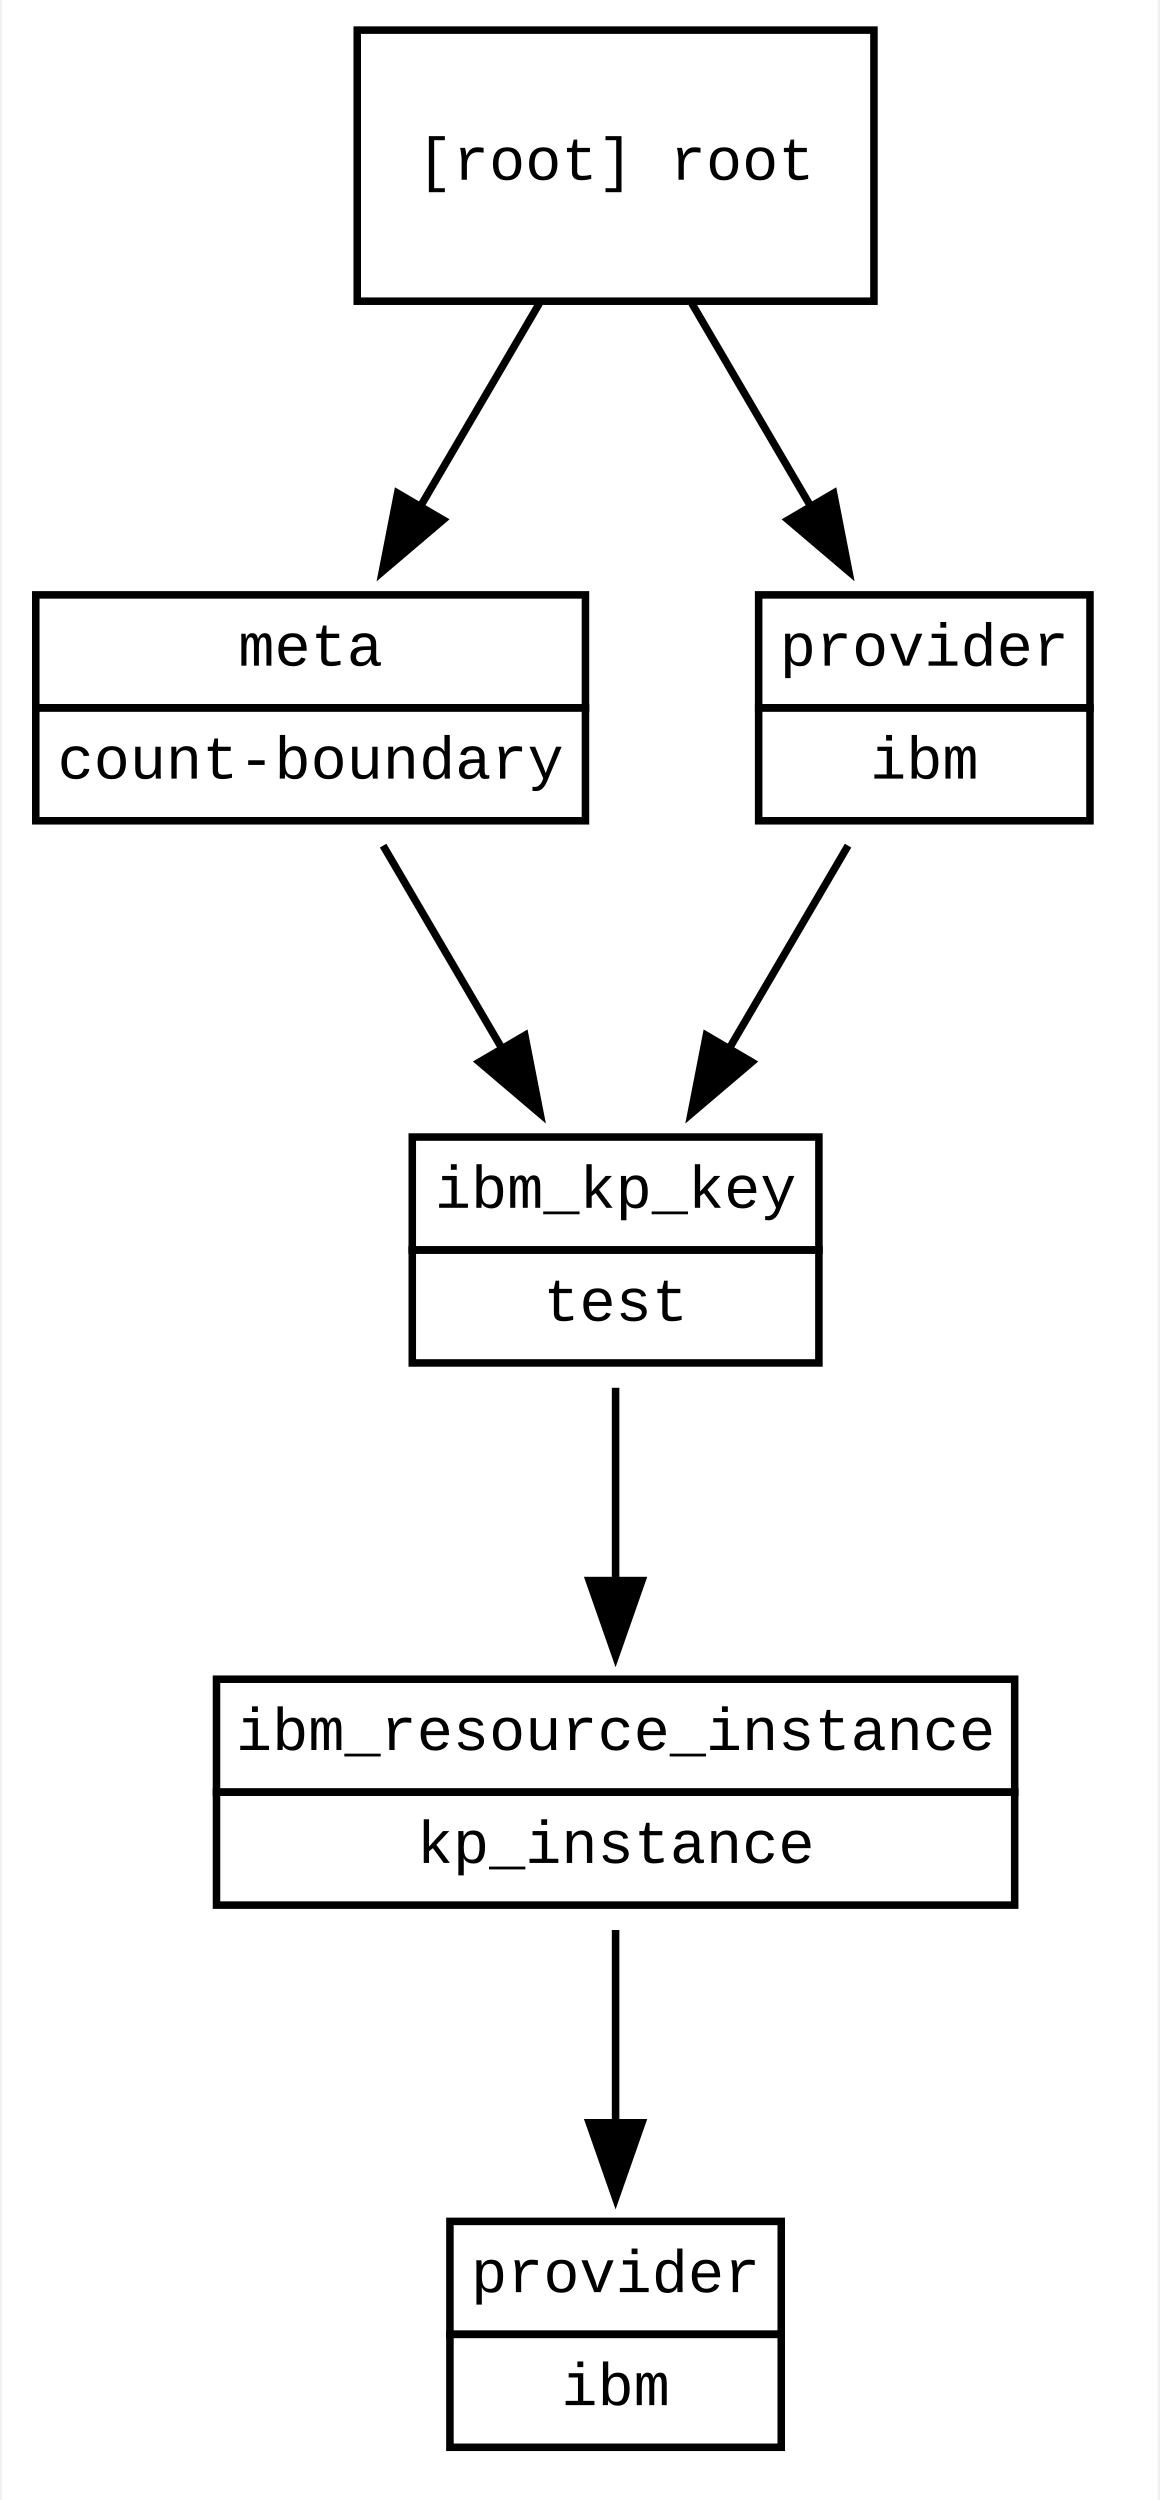
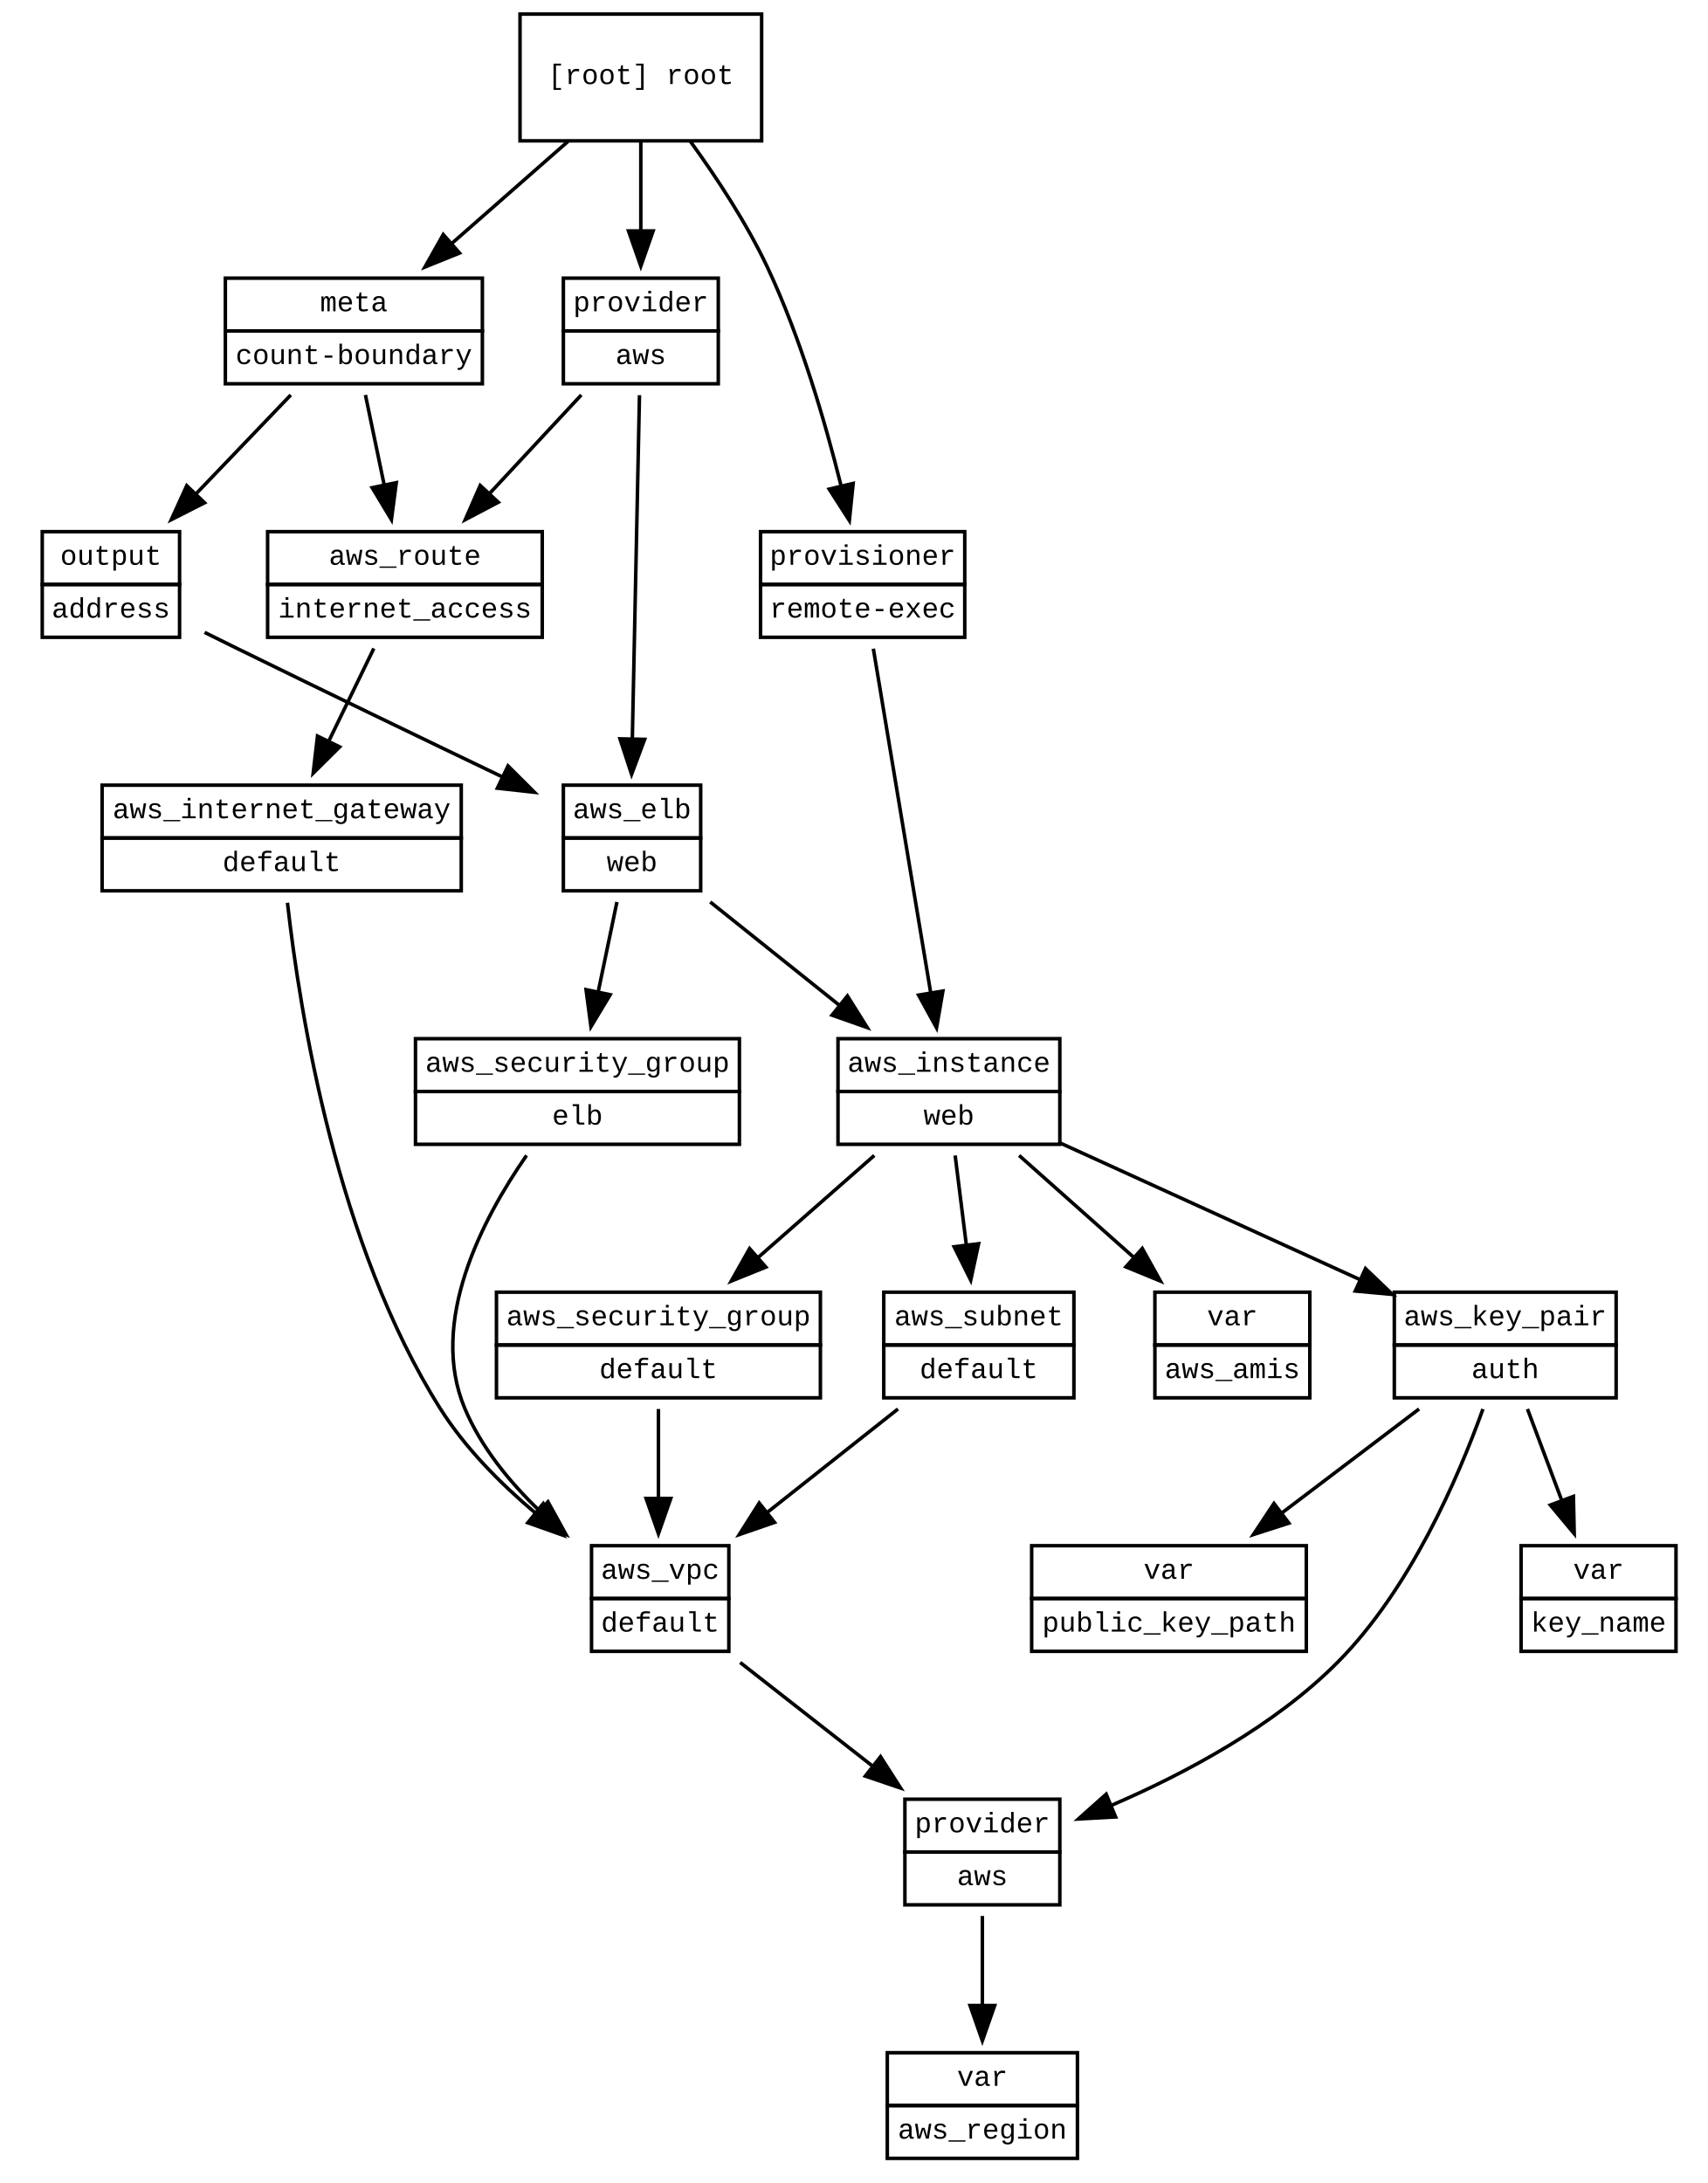
- <svg xmlns="http://www.w3.org/2000/svg" width="154pt" height="332pt" viewBox="0.00 0.00 153.50 332.00">
-   <g id="graph0" class="graph" transform="scale(1 1) rotate(0) translate(4 328)">
-     <polygon fill="white" stroke="transparent" points="-4,4 -4,-328 149.5,-328 149.5,4 -4,4" />
+ <svg xmlns="http://www.w3.org/2000/svg" width="485pt" height="620pt" viewBox="0.00 0.00 485.00 620.00">
+   <g id="graph0" class="graph" transform="scale(1 1) rotate(0) translate(4 616)">
+     <polygon fill="#ffffff" stroke="transparent" points="-4,4 -4,-616 481,-616 481,4 -4,4" />
    <g id="node_0" class="node">
-       <polygon fill="none" stroke="black" points="50.5,-162 50.5,-177 104.5,-177 104.5,-162 50.5,-162" />
-       <text text-anchor="start" x="53.5" y="-167.6" font-family="courier new" font-size="8.00">ibm_kp_key</text>
-       <polygon fill="none" stroke="black" points="50.5,-147 50.5,-162 104.5,-162 104.5,-147 50.5,-147" />
-       <text text-anchor="start" x="67.9" y="-152.6" font-family="courier new" font-size="8.00">test</text>
+       <polygon fill="none" stroke="#000000" points="156,-378 156,-393 195,-393 195,-378 156,-378" />
+       <text text-anchor="start" x="158.697" y="-383.6" font-family="courier new" font-size="8.00" fill="#000000">aws_elb</text>
+       <polygon fill="none" stroke="#000000" points="156,-363 156,-378 195,-378 195,-363 156,-363" />
+       <text text-anchor="start" x="168.299" y="-368.6" font-family="courier new" font-size="8.00" fill="#000000">web</text>
    </g>
    <g id="node_1" class="node">
-       <polygon fill="none" stroke="black" points="24.5,-90 24.5,-105 130.5,-105 130.5,-90 24.5,-90" />
-       <text text-anchor="start" x="27.09" y="-95.6" font-family="courier new" font-size="8.00">ibm_resource_instance</text>
-       <polygon fill="none" stroke="black" points="24.5,-75 24.5,-90 130.5,-90 130.5,-75 24.5,-75" />
-       <text text-anchor="start" x="51.1" y="-80.6" font-family="courier new" font-size="8.00">kp_instance</text>
+       <polygon fill="none" stroke="#000000" points="234,-306 234,-321 297,-321 297,-306 234,-306" />
+       <text text-anchor="start" x="236.695" y="-311.6" font-family="courier new" font-size="8.00" fill="#000000">aws_instance</text>
+       <polygon fill="none" stroke="#000000" points="234,-291 234,-306 297,-306 297,-291 234,-291" />
+       <text text-anchor="start" x="258.299" y="-296.6" font-family="courier new" font-size="8.00" fill="#000000">web</text>
    </g>
    <g id="edge_0" class="edge">
-       <path fill="none" stroke="black" d="M77.5,-143.7C77.5,-135.98 77.5,-126.71 77.5,-118.11" />
-       <polygon fill="black" stroke="black" points="81,-118.1 77.5,-108.1 74,-118.1 81,-118.1" />
+       <path fill="none" stroke="#000000" d="M197.711,-359.831C208.796,-350.963 222.295,-340.164 234.285,-330.572" />
+       <polygon fill="#000000" stroke="#000000" points="236.674,-333.143 242.297,-324.163 232.301,-327.677 236.674,-333.143" />
+     </g>
+     <g id="node_6" class="node">
+       <polygon fill="none" stroke="#000000" points="114,-306 114,-321 206,-321 206,-306 114,-306" />
+       <text text-anchor="start" x="116.793" y="-311.6" font-family="courier new" font-size="8.00" fill="#000000">aws_security_group</text>
+       <polygon fill="none" stroke="#000000" points="114,-291 114,-306 206,-306 206,-291 114,-291" />
+       <text text-anchor="start" x="152.799" y="-296.6" font-family="courier new" font-size="8.00" fill="#000000">elb</text>
+     </g>
+     <g id="edge_1" class="edge">
+       <path fill="none" stroke="#000000" d="M171.215,-359.831C169.611,-352.131 167.703,-342.974 165.92,-334.417" />
+       <polygon fill="#000000" stroke="#000000" points="169.302,-333.489 163.836,-324.413 162.449,-334.917 169.302,-333.489" />
+     </g>
+     <g id="node_3" class="node">
+       <polygon fill="none" stroke="#000000" points="392,-234 392,-249 455,-249 455,-234 392,-234" />
+       <text text-anchor="start" x="394.695" y="-239.6" font-family="courier new" font-size="8.00" fill="#000000">aws_key_pair</text>
+       <polygon fill="none" stroke="#000000" points="392,-219 392,-234 455,-234 455,-219 392,-219" />
+       <text text-anchor="start" x="413.898" y="-224.6" font-family="courier new" font-size="8.00" fill="#000000">auth</text>
+     </g>
+     <g id="edge_2" class="edge">
+       <path fill="none" stroke="#000000" d="M296.594,-291.603C321.137,-280.419 355.367,-264.82 382.017,-252.676" />
+       <polygon fill="#000000" stroke="#000000" points="383.812,-255.704 391.461,-248.372 380.91,-249.334 383.812,-255.704" />
+     </g>
+     <g id="node_5" class="node">
+       <polygon fill="none" stroke="#000000" points="137,-234 137,-249 229,-249 229,-234 137,-234" />
+       <text text-anchor="start" x="139.793" y="-239.6" font-family="courier new" font-size="8.00" fill="#000000">aws_security_group</text>
+       <polygon fill="none" stroke="#000000" points="137,-219 137,-234 229,-234 229,-219 137,-219" />
+       <text text-anchor="start" x="166.197" y="-224.6" font-family="courier new" font-size="8.00" fill="#000000">default</text>
+     </g>
+     <g id="edge_3" class="edge">
+       <path fill="none" stroke="#000000" d="M244.308,-287.831C234.305,-279.048 222.145,-268.371 211.3,-258.849" />
+       <polygon fill="#000000" stroke="#000000" points="213.509,-256.131 203.685,-252.163 208.891,-261.391 213.509,-256.131" />
+     </g>
+     <g id="node_7" class="node">
+       <polygon fill="none" stroke="#000000" points="247,-234 247,-249 301,-249 301,-234 247,-234" />
+       <text text-anchor="start" x="249.996" y="-239.6" font-family="courier new" font-size="8.00" fill="#000000">aws_subnet</text>
+       <polygon fill="none" stroke="#000000" points="247,-219 247,-234 301,-234 301,-219 247,-219" />
+       <text text-anchor="start" x="257.197" y="-224.6" font-family="courier new" font-size="8.00" fill="#000000">default</text>
+     </g>
+     <g id="edge_4" class="edge">
+       <path fill="none" stroke="#000000" d="M267.271,-287.831C268.234,-280.131 269.378,-270.974 270.448,-262.417" />
+       <polygon fill="#000000" stroke="#000000" points="273.931,-262.77 271.698,-252.413 266.985,-261.902 273.931,-262.77" />
+     </g>
+     <g id="node_10" class="node">
+       <polygon fill="none" stroke="#000000" points="324,-234 324,-249 368,-249 368,-234 324,-234" />
+       <text text-anchor="start" x="338.799" y="-239.6" font-family="courier new" font-size="8.00" fill="#000000">var</text>
+       <polygon fill="none" stroke="#000000" points="324,-219 324,-234 368,-234 368,-219 324,-219" />
+       <text text-anchor="start" x="326.797" y="-224.6" font-family="courier new" font-size="8.00" fill="#000000">aws_amis</text>
+     </g>
+     <g id="edge_5" class="edge">
+       <path fill="none" stroke="#000000" d="M285.44,-287.831C295.32,-279.048 307.332,-268.371 318.045,-258.849" />
+       <polygon fill="#000000" stroke="#000000" points="320.418,-261.422 325.567,-252.163 315.767,-256.191 320.418,-261.422" />
    </g>
    <g id="node_2" class="node">
-       <polygon fill="none" stroke="black" points="55.5,-18 55.5,-33 99.5,-33 99.5,-18 55.5,-18" />
-       <text text-anchor="start" x="58.3" y="-23.6" font-family="courier new" font-size="8.00">provider</text>
-       <polygon fill="none" stroke="black" points="55.5,-3 55.5,-18 99.5,-18 99.5,-3 55.5,-3" />
-       <text text-anchor="start" x="70.3" y="-8.6" font-family="courier new" font-size="8.00">ibm</text>
-     </g>
-     <g id="edge_1" class="edge">
-       <path fill="none" stroke="black" d="M77.5,-71.7C77.5,-63.98 77.5,-54.71 77.5,-46.11" />
-       <polygon fill="black" stroke="black" points="81,-46.1 77.5,-36.1 74,-46.1 81,-46.1" />
-     </g>
-     <g id="node_3" class="node">
-       <polygon fill="none" stroke="black" points="0.5,-234 0.5,-249 73.5,-249 73.5,-234 0.5,-234" />
-       <text text-anchor="start" x="27.4" y="-239.6" font-family="courier new" font-size="8.00">meta</text>
-       <polygon fill="none" stroke="black" points="0.5,-219 0.5,-234 73.5,-234 73.5,-219 0.5,-219" />
-       <text text-anchor="start" x="3.39" y="-224.6" font-family="courier new" font-size="8.00">count-boundary</text>
-     </g>
-     <g id="edge_2" class="edge">
-       <path fill="none" stroke="black" d="M46.63,-215.7C51.35,-207.64 57.06,-197.89 62.28,-188.98" />
-       <polygon fill="black" stroke="black" points="65.45,-190.5 67.48,-180.1 59.41,-186.96 65.45,-190.5" />
+       <polygon fill="none" stroke="#000000" points="25,-378 25,-393 127,-393 127,-378 25,-378" />
+       <text text-anchor="start" x="27.992" y="-383.6" font-family="courier new" font-size="8.00" fill="#000000">aws_internet_gateway</text>
+       <polygon fill="none" stroke="#000000" points="25,-363 25,-378 127,-378 127,-363 25,-363" />
+       <text text-anchor="start" x="59.197" y="-368.6" font-family="courier new" font-size="8.00" fill="#000000">default</text>
+     </g>
+     <g id="node_8" class="node">
+       <polygon fill="none" stroke="#000000" points="164,-162 164,-177 203,-177 203,-162 164,-162" />
+       <text text-anchor="start" x="166.697" y="-167.6" font-family="courier new" font-size="8.00" fill="#000000">aws_vpc</text>
+       <polygon fill="none" stroke="#000000" points="164,-147 164,-162 203,-162 203,-147 164,-147" />
+       <text text-anchor="start" x="166.697" y="-152.6" font-family="courier new" font-size="8.00" fill="#000000">default</text>
+     </g>
+     <g id="edge_6" class="edge">
+       <path fill="none" stroke="#000000" d="M77.643,-359.607C81.181,-328.028 91.729,-262.419 121,-216 128.029,-204.853 138.051,-194.723 147.994,-186.326" />
+       <polygon fill="#000000" stroke="#000000" points="150.291,-188.971 155.892,-179.978 145.905,-183.515 150.291,-188.971" />
+     </g>
+     <g id="node_9" class="node">
+       <polygon fill="none" stroke="#000000" points="253,-90 253,-105 297,-105 297,-90 253,-90" />
+       <text text-anchor="start" x="255.797" y="-95.6" font-family="courier new" font-size="8.00" fill="#000000">provider</text>
+       <polygon fill="none" stroke="#000000" points="253,-75 253,-90 297,-90 297,-75 253,-75" />
+       <text text-anchor="start" x="267.799" y="-80.6" font-family="courier new" font-size="8.00" fill="#000000">aws</text>
+     </g>
+     <g id="edge_7" class="edge">
+       <path fill="none" stroke="#000000" d="M417.164,-215.802C410.075,-196.08 396.466,-164.666 376,-144 358.003,-125.827 332.593,-112.284 311.762,-103.305" />
+       <polygon fill="#000000" stroke="#000000" points="312.837,-99.962 302.258,-99.383 310.166,-106.433 312.837,-99.962" />
+     </g>
+     <g id="node_11" class="node">
+       <polygon fill="none" stroke="#000000" points="428,-162 428,-177 472,-177 472,-162 428,-162" />
+       <text text-anchor="start" x="442.799" y="-167.6" font-family="courier new" font-size="8.00" fill="#000000">var</text>
+       <polygon fill="none" stroke="#000000" points="428,-147 428,-162 472,-162 472,-147 428,-147" />
+       <text text-anchor="start" x="430.797" y="-152.6" font-family="courier new" font-size="8.00" fill="#000000">key_name</text>
+     </g>
+     <g id="edge_8" class="edge">
+       <path fill="none" stroke="#000000" d="M429.813,-215.831C432.764,-207.962 436.286,-198.571 439.555,-189.853" />
+       <polygon fill="#000000" stroke="#000000" points="442.861,-191.006 443.095,-180.413 436.307,-188.548 442.861,-191.006" />
+     </g>
+     <g id="node_12" class="node">
+       <polygon fill="none" stroke="#000000" points="289,-162 289,-177 367,-177 367,-162 289,-162" />
+       <text text-anchor="start" x="320.799" y="-167.6" font-family="courier new" font-size="8.00" fill="#000000">var</text>
+       <polygon fill="none" stroke="#000000" points="289,-147 289,-162 367,-162 367,-147 289,-147" />
+       <text text-anchor="start" x="291.994" y="-152.6" font-family="courier new" font-size="8.00" fill="#000000">public_key_path</text>
+     </g>
+     <g id="edge_9" class="edge">
+       <path fill="none" stroke="#000000" d="M399.027,-215.831C387.214,-206.878 372.803,-195.956 360.057,-186.296" />
+       <polygon fill="#000000" stroke="#000000" points="362.049,-183.414 351.965,-180.163 357.82,-188.993 362.049,-183.414" />
    </g>
    <g id="node_4" class="node">
-       <polygon fill="none" stroke="black" points="96.5,-234 96.5,-249 140.5,-249 140.5,-234 96.5,-234" />
-       <text text-anchor="start" x="99.3" y="-239.6" font-family="courier new" font-size="8.00">provider</text>
-       <polygon fill="none" stroke="black" points="96.5,-219 96.5,-234 140.5,-234 140.5,-219 96.5,-219" />
-       <text text-anchor="start" x="111.3" y="-224.6" font-family="courier new" font-size="8.00">ibm</text>
-     </g>
-     <g id="edge_3" class="edge">
-       <path fill="none" stroke="black" d="M108.37,-215.7C103.65,-207.64 97.94,-197.89 92.72,-188.98" />
-       <polygon fill="black" stroke="black" points="95.59,-186.96 87.52,-180.1 89.55,-190.5 95.59,-186.96" />
-     </g>
-     <g id="node_5" class="node">
-       <polygon fill="none" stroke="black" points="111.81,-324 43.19,-324 43.19,-288 111.81,-288 111.81,-324" />
-       <text text-anchor="middle" x="77.5" y="-304.13" font-family="courier new" font-size="8.00">[root] root</text>
-     </g>
-     <g id="edge_4" class="edge">
-       <path fill="none" stroke="black" d="M67.37,-287.7C62.65,-279.64 56.94,-269.89 51.72,-260.98" />
-       <polygon fill="black" stroke="black" points="54.59,-258.96 46.52,-252.1 48.55,-262.5 54.59,-258.96" />
-     </g>
-     <g id="edge_5" class="edge">
-       <path fill="none" stroke="black" d="M87.63,-287.7C92.35,-279.64 98.06,-269.89 103.28,-260.98" />
-       <polygon fill="black" stroke="black" points="106.45,-262.5 108.48,-252.1 100.41,-258.96 106.45,-262.5" />
+       <polygon fill="none" stroke="#000000" points="72,-450 72,-465 150,-465 150,-450 72,-450" />
+       <text text-anchor="start" x="89.397" y="-455.6" font-family="courier new" font-size="8.00" fill="#000000">aws_route</text>
+       <polygon fill="none" stroke="#000000" points="72,-435 72,-450 150,-450 150,-435 72,-435" />
+       <text text-anchor="start" x="74.994" y="-440.6" font-family="courier new" font-size="8.00" fill="#000000">internet_access</text>
+     </g>
+     <g id="edge_10" class="edge">
+       <path fill="none" stroke="#000000" d="M102.168,-431.831C98.301,-423.877 93.679,-414.369 89.403,-405.572" />
+       <polygon fill="#000000" stroke="#000000" points="92.471,-403.877 84.951,-396.413 86.175,-406.937 92.471,-403.877" />
+     </g>
+     <g id="edge_11" class="edge">
+       <path fill="none" stroke="#000000" d="M183,-215.831C183,-208.131 183,-198.974 183,-190.417" />
+       <polygon fill="#000000" stroke="#000000" points="186.5,-190.413 183,-180.413 179.5,-190.413 186.5,-190.413" />
+     </g>
+     <g id="edge_12" class="edge">
+       <path fill="none" stroke="#000000" d="M145.544,-287.845C132.8,-269.506 117.734,-240.467 128,-216 132.605,-205.025 140.65,-195.157 149.188,-186.953" />
+       <polygon fill="#000000" stroke="#000000" points="151.63,-189.464 156.744,-180.185 146.96,-184.25 151.63,-189.464" />
+     </g>
+     <g id="edge_13" class="edge">
+       <path fill="none" stroke="#000000" d="M251.037,-215.831C239.828,-206.963 226.179,-196.164 214.056,-186.572" />
+       <polygon fill="#000000" stroke="#000000" points="215.97,-183.623 205.956,-180.163 211.626,-189.113 215.97,-183.623" />
+     </g>
+     <g id="edge_14" class="edge">
+       <path fill="none" stroke="#000000" d="M206.215,-143.831C217.547,-134.963 231.346,-124.164 243.603,-114.572" />
+       <polygon fill="#000000" stroke="#000000" points="246.074,-117.082 251.792,-108.163 241.76,-111.57 246.074,-117.082" />
+     </g>
+     <g id="node_16" class="node">
+       <polygon fill="none" stroke="#000000" points="248,-18 248,-33 302,-33 302,-18 248,-18" />
+       <text text-anchor="start" x="267.799" y="-23.6" font-family="courier new" font-size="8.00" fill="#000000">var</text>
+       <polygon fill="none" stroke="#000000" points="248,-3 248,-18 302,-18 302,-3 248,-3" />
+       <text text-anchor="start" x="250.996" y="-8.6" font-family="courier new" font-size="8.00" fill="#000000">aws_region</text>
+     </g>
+     <g id="edge_20" class="edge">
+       <path fill="none" stroke="#000000" d="M275,-71.831C275,-64.131 275,-54.974 275,-46.417" />
+       <polygon fill="#000000" stroke="#000000" points="278.5,-46.413 275,-36.413 271.5,-46.413 278.5,-46.413" />
+     </g>
+     <g id="node_13" class="node">
+       <polygon fill="none" stroke="#000000" points="60,-522 60,-537 133,-537 133,-522 60,-522" />
+       <text text-anchor="start" x="86.898" y="-527.6" font-family="courier new" font-size="8.00" fill="#000000">meta</text>
+       <polygon fill="none" stroke="#000000" points="60,-507 60,-522 133,-522 133,-507 60,-507" />
+       <text text-anchor="start" x="62.895" y="-512.6" font-family="courier new" font-size="8.00" fill="#000000">count-boundary</text>
+     </g>
+     <g id="edge_15" class="edge">
+       <path fill="none" stroke="#000000" d="M99.785,-503.831C101.389,-496.131 103.297,-486.974 105.08,-478.417" />
+       <polygon fill="#000000" stroke="#000000" points="108.551,-478.917 107.164,-468.413 101.698,-477.489 108.551,-478.917" />
+     </g>
+     <g id="node_14" class="node">
+       <polygon fill="none" stroke="#000000" points="8,-450 8,-465 47,-465 47,-450 8,-450" />
+       <text text-anchor="start" x="13.098" y="-455.6" font-family="courier new" font-size="8.00" fill="#000000">output</text>
+       <polygon fill="none" stroke="#000000" points="8,-435 8,-450 47,-450 47,-435 8,-435" />
+       <text text-anchor="start" x="10.697" y="-440.6" font-family="courier new" font-size="8.00" fill="#000000">address</text>
+     </g>
+     <g id="edge_16" class="edge">
+       <path fill="none" stroke="#000000" d="M78.588,-503.831C70.479,-495.369 60.684,-485.149 51.818,-475.897" />
+       <polygon fill="#000000" stroke="#000000" points="54.092,-473.212 44.646,-468.413 49.038,-478.055 54.092,-473.212" />
+     </g>
+     <g id="edge_17" class="edge">
+       <path fill="none" stroke="#000000" d="M54.106,-436.395C57.104,-434.906 60.115,-433.417 63,-432 88.149,-419.651 116.587,-405.943 138.514,-395.428" />
+       <polygon fill="#000000" stroke="#000000" points="140.282,-398.462 147.789,-390.985 137.258,-392.149 140.282,-398.462" />
+     </g>
+     <g id="node_15" class="node">
+       <polygon fill="none" stroke="#000000" points="156,-522 156,-537 200,-537 200,-522 156,-522" />
+       <text text-anchor="start" x="158.797" y="-527.6" font-family="courier new" font-size="8.00" fill="#000000">provider</text>
+       <polygon fill="none" stroke="#000000" points="156,-507 156,-522 200,-522 200,-507 156,-507" />
+       <text text-anchor="start" x="170.799" y="-512.6" font-family="courier new" font-size="8.00" fill="#000000">aws</text>
+     </g>
+     <g id="edge_18" class="edge">
+       <path fill="none" stroke="#000000" d="M177.62,-503.762C177.108,-479.201 176.193,-435.247 175.591,-406.354" />
+       <polygon fill="#000000" stroke="#000000" points="179.084,-406.014 175.377,-396.09 172.086,-406.16 179.084,-406.014" />
+     </g>
+     <g id="edge_19" class="edge">
+       <path fill="none" stroke="#000000" d="M161.093,-503.831C153.219,-495.369 143.708,-485.149 135.099,-475.897" />
+       <polygon fill="#000000" stroke="#000000" points="137.509,-473.35 128.135,-468.413 132.385,-478.118 137.509,-473.35" />
+     </g>
+     <g id="node_17" class="node">
+       <polygon fill="none" stroke="#000000" points="212,-450 212,-465 270,-465 270,-450 212,-450" />
+       <text text-anchor="start" x="214.596" y="-455.6" font-family="courier new" font-size="8.00" fill="#000000">provisioner</text>
+       <polygon fill="none" stroke="#000000" points="212,-435 212,-450 270,-450 270,-435 212,-435" />
+       <text text-anchor="start" x="214.596" y="-440.6" font-family="courier new" font-size="8.00" fill="#000000">remote-exec</text>
+     </g>
+     <g id="edge_21" class="edge">
+       <path fill="none" stroke="#000000" d="M244.04,-431.762C248.151,-407.093 255.523,-362.86 260.338,-333.973" />
+       <polygon fill="#000000" stroke="#000000" points="263.793,-334.529 261.985,-324.09 256.889,-333.378 263.793,-334.529" />
+     </g>
+     <g id="node_18" class="node">
+       <polygon fill="none" stroke="#000000" points="212.309,-612 143.691,-612 143.691,-576 212.309,-576 212.309,-612" />
+       <text text-anchor="middle" x="178" y="-592.131" font-family="courier new" font-size="8.00" fill="#000000">[root] root</text>
+     </g>
+     <g id="edge_22" class="edge">
+       <path fill="none" stroke="#000000" d="M157.308,-575.831C147.305,-567.048 135.145,-556.371 124.3,-546.849" />
+       <polygon fill="#000000" stroke="#000000" points="126.509,-544.131 116.685,-540.163 121.891,-549.391 126.509,-544.131" />
+     </g>
+     <g id="edge_23" class="edge">
+       <path fill="none" stroke="#000000" d="M178,-575.831C178,-568.131 178,-558.974 178,-550.417" />
+       <polygon fill="#000000" stroke="#000000" points="181.5,-550.413 178,-540.413 174.5,-550.413 181.5,-550.413" />
+     </g>
+     <g id="edge_24" class="edge">
+       <path fill="none" stroke="#000000" d="M192.1,-575.818C199.42,-565.707 208.052,-552.642 214,-540 223.346,-520.134 230.328,-496.281 234.848,-478.124" />
+       <polygon fill="#000000" stroke="#000000" points="238.308,-478.704 237.224,-468.165 231.499,-477.08 238.308,-478.704" />
    </g>
  </g>
</svg>
